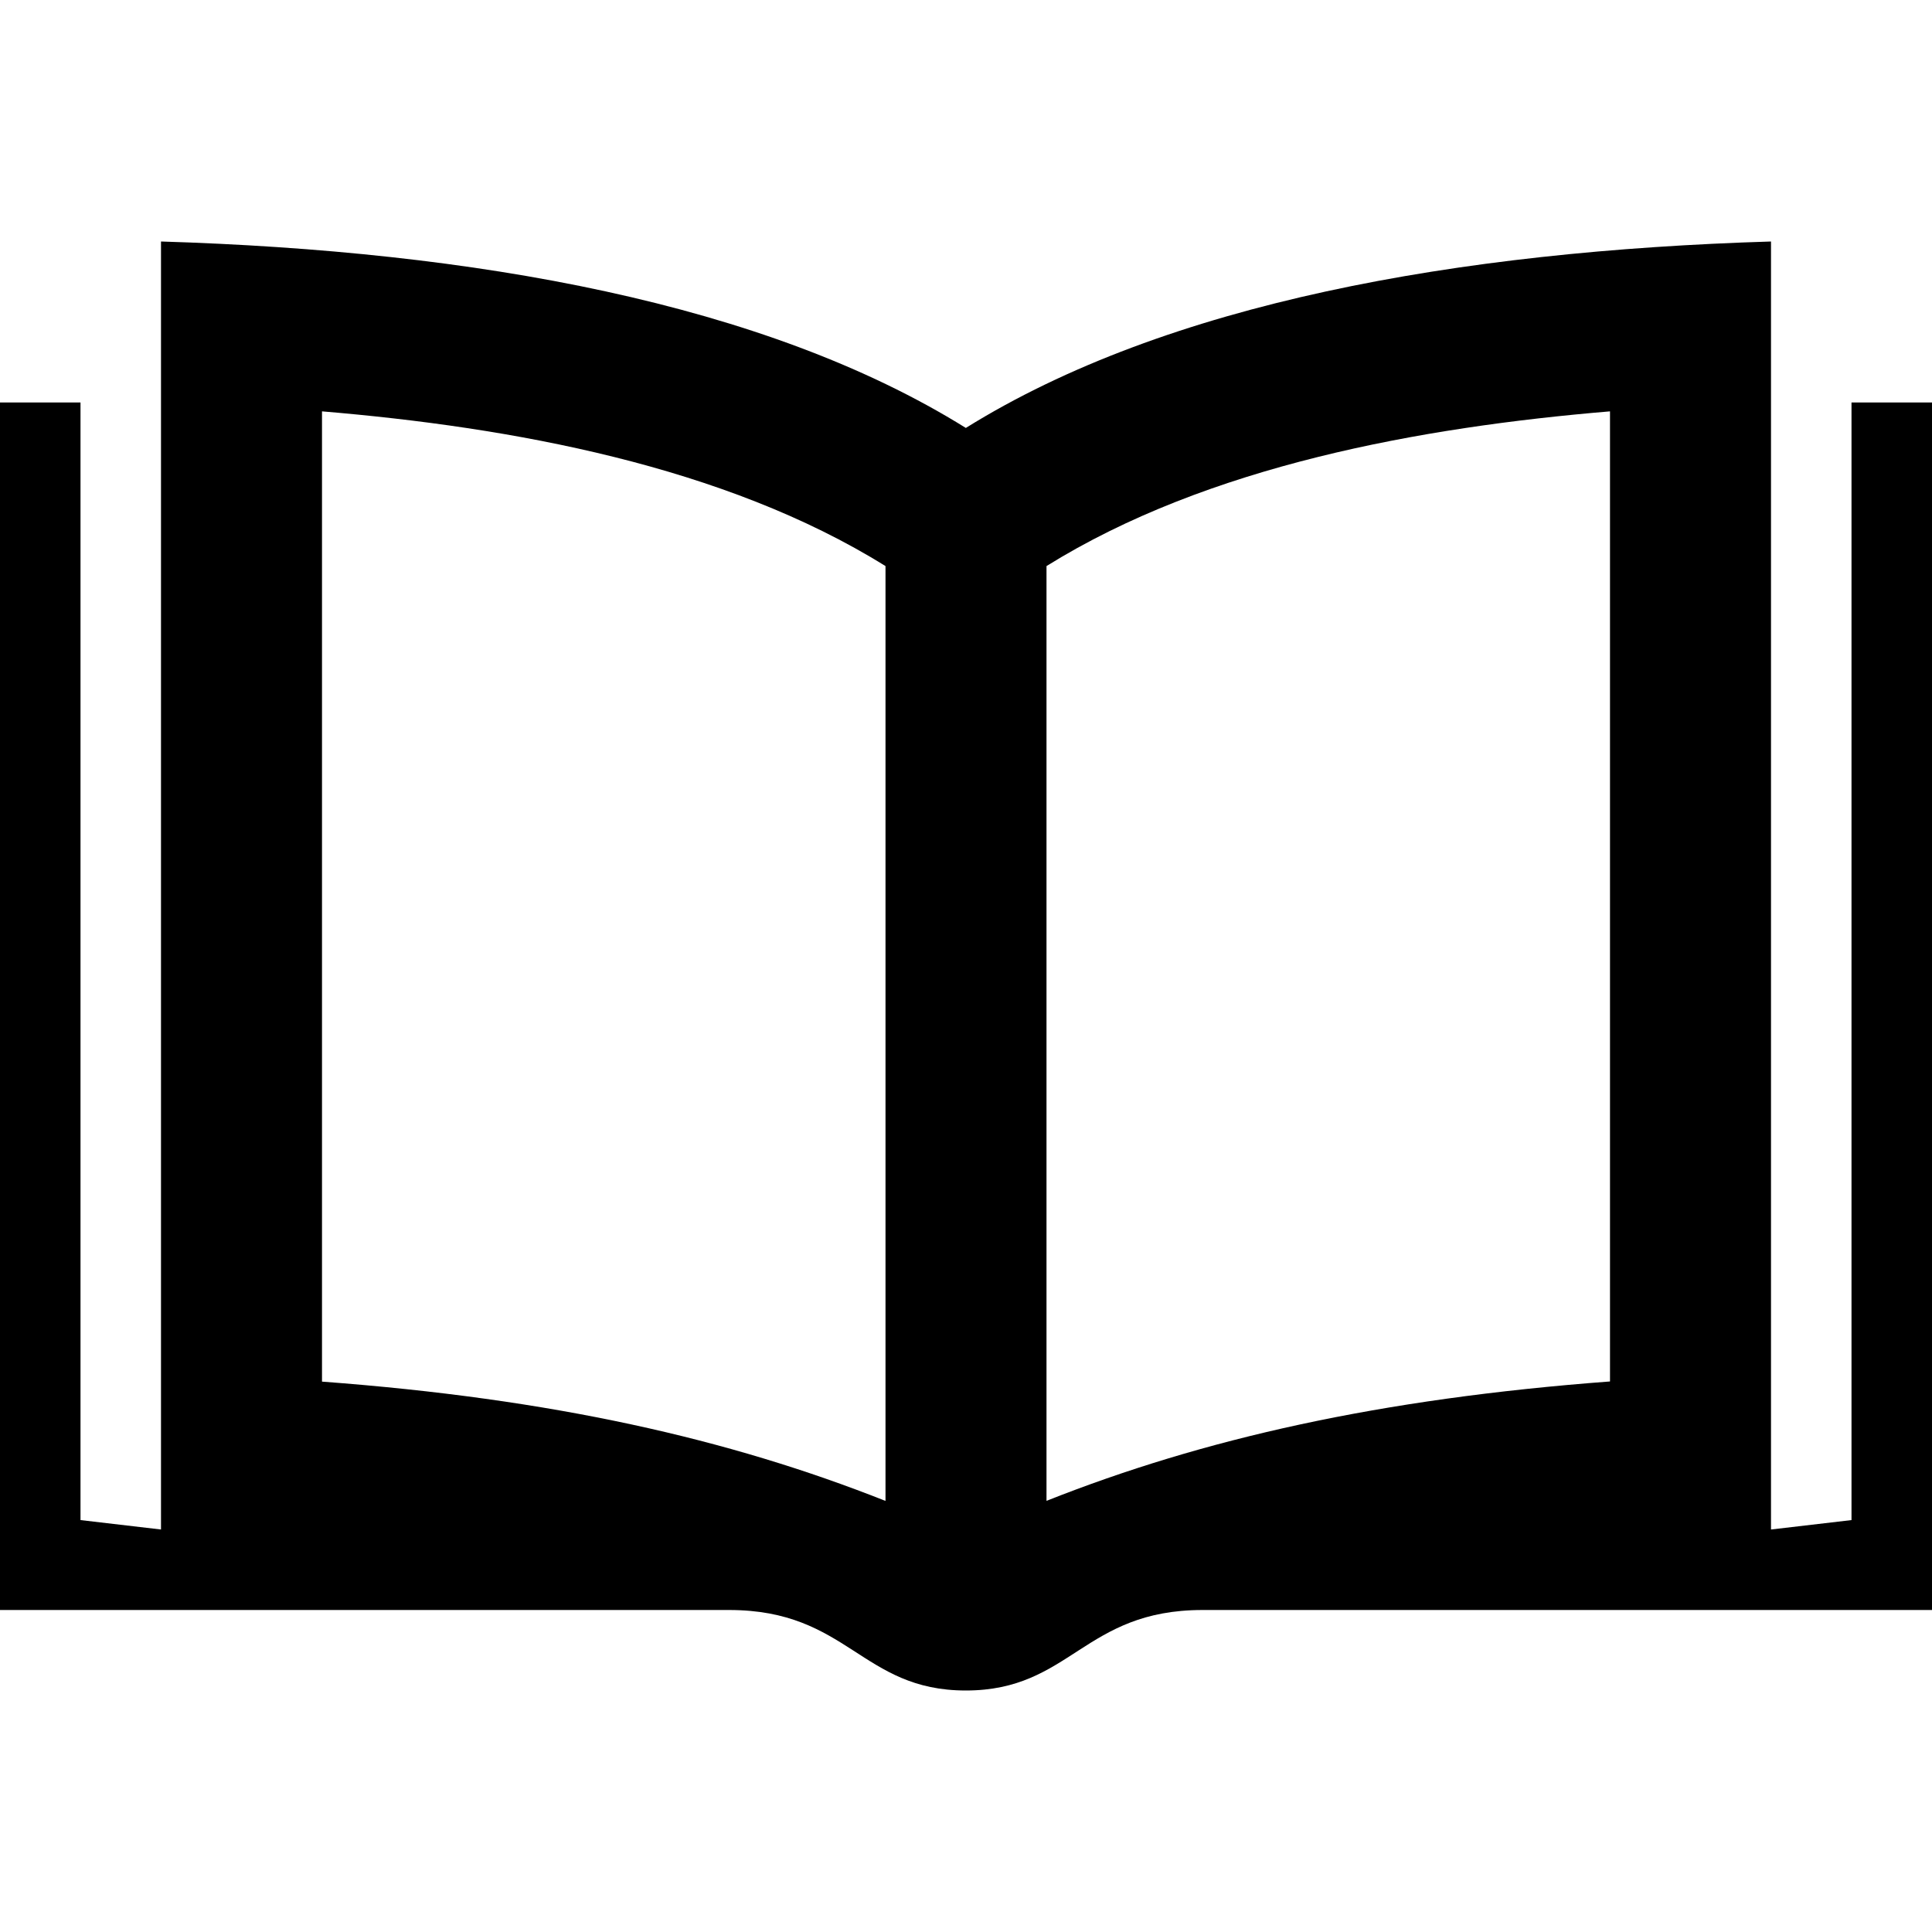
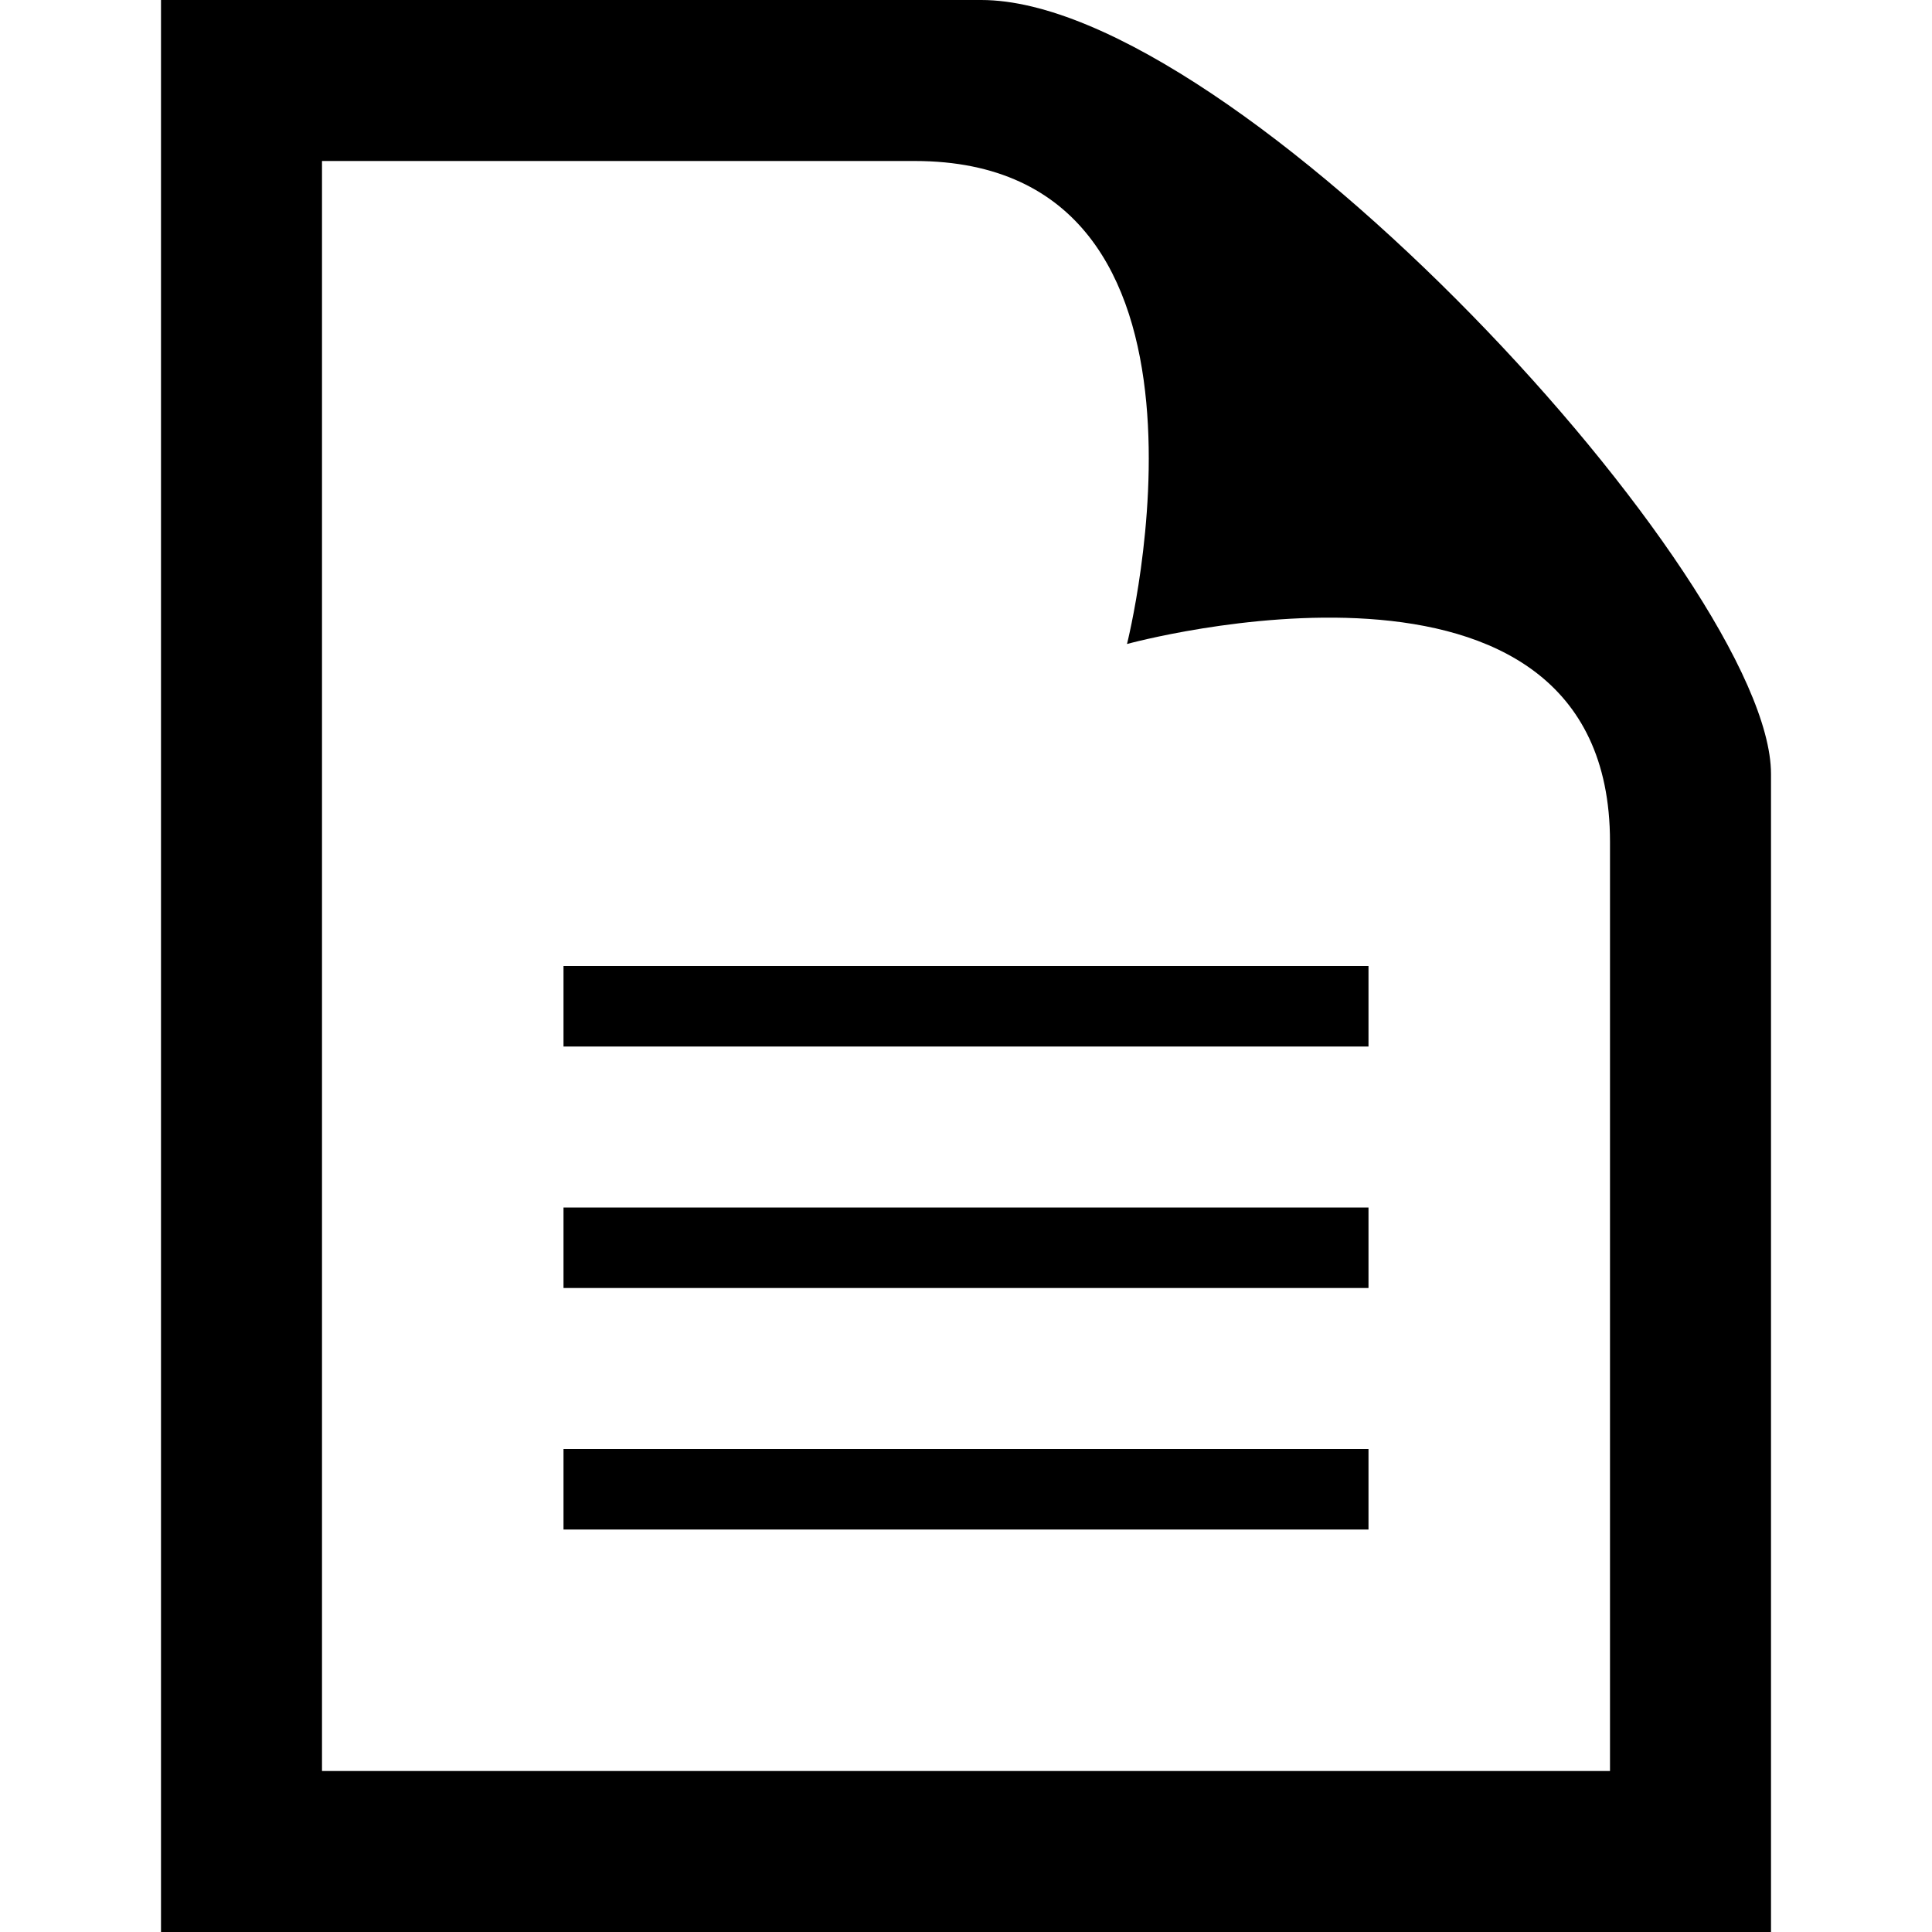
- <svg xmlns="http://www.w3.org/2000/svg" version="1.1" id="Layer_1" x="0px" y="0px" width="24px" height="24px" viewBox="0 0 24 24" enable-background="new 0 0 24 24" xml:space="preserve">
-   <path d="M23,5v13.883L22,19V3c-3.895,0.119-7.505,0.762-10.002,2.316C9.502,3.762,5.896,3.119,2,3v16l-1-0.117V5H0v15h9.057  c1.479,0,1.641,1,2.941,1c1.304,0,1.461-1,2.941-1H24V5H23z M11,18.645c-1.946-0.771-4.137-1.269-7-1.482V5.11  c2.352,0.197,4.996,0.675,7,1.922V18.645z M20,17.161c-2.863,0.215-5.055,0.712-7,1.483V7.032c2.004-1.247,4.648-1.725,7-1.922  V17.161z" />
+ <svg xmlns="http://www.w3.org/2000/svg" width="24" height="24" viewBox="0 0 24 24">
+   <path d="M11.362 2c4.156 0 2.638 6 2.638 6s6-1.65 6 2.457v11.543h-16v-20h7.362zm.827-2h-10.189v24h20v-14.386c0-2.391-6.648-9.614-9.811-9.614zm4.811 13h-10v-1h10v1zm0 2h-10v1h10v-1zm0 3h-10v1h10v-1z" />
</svg>
